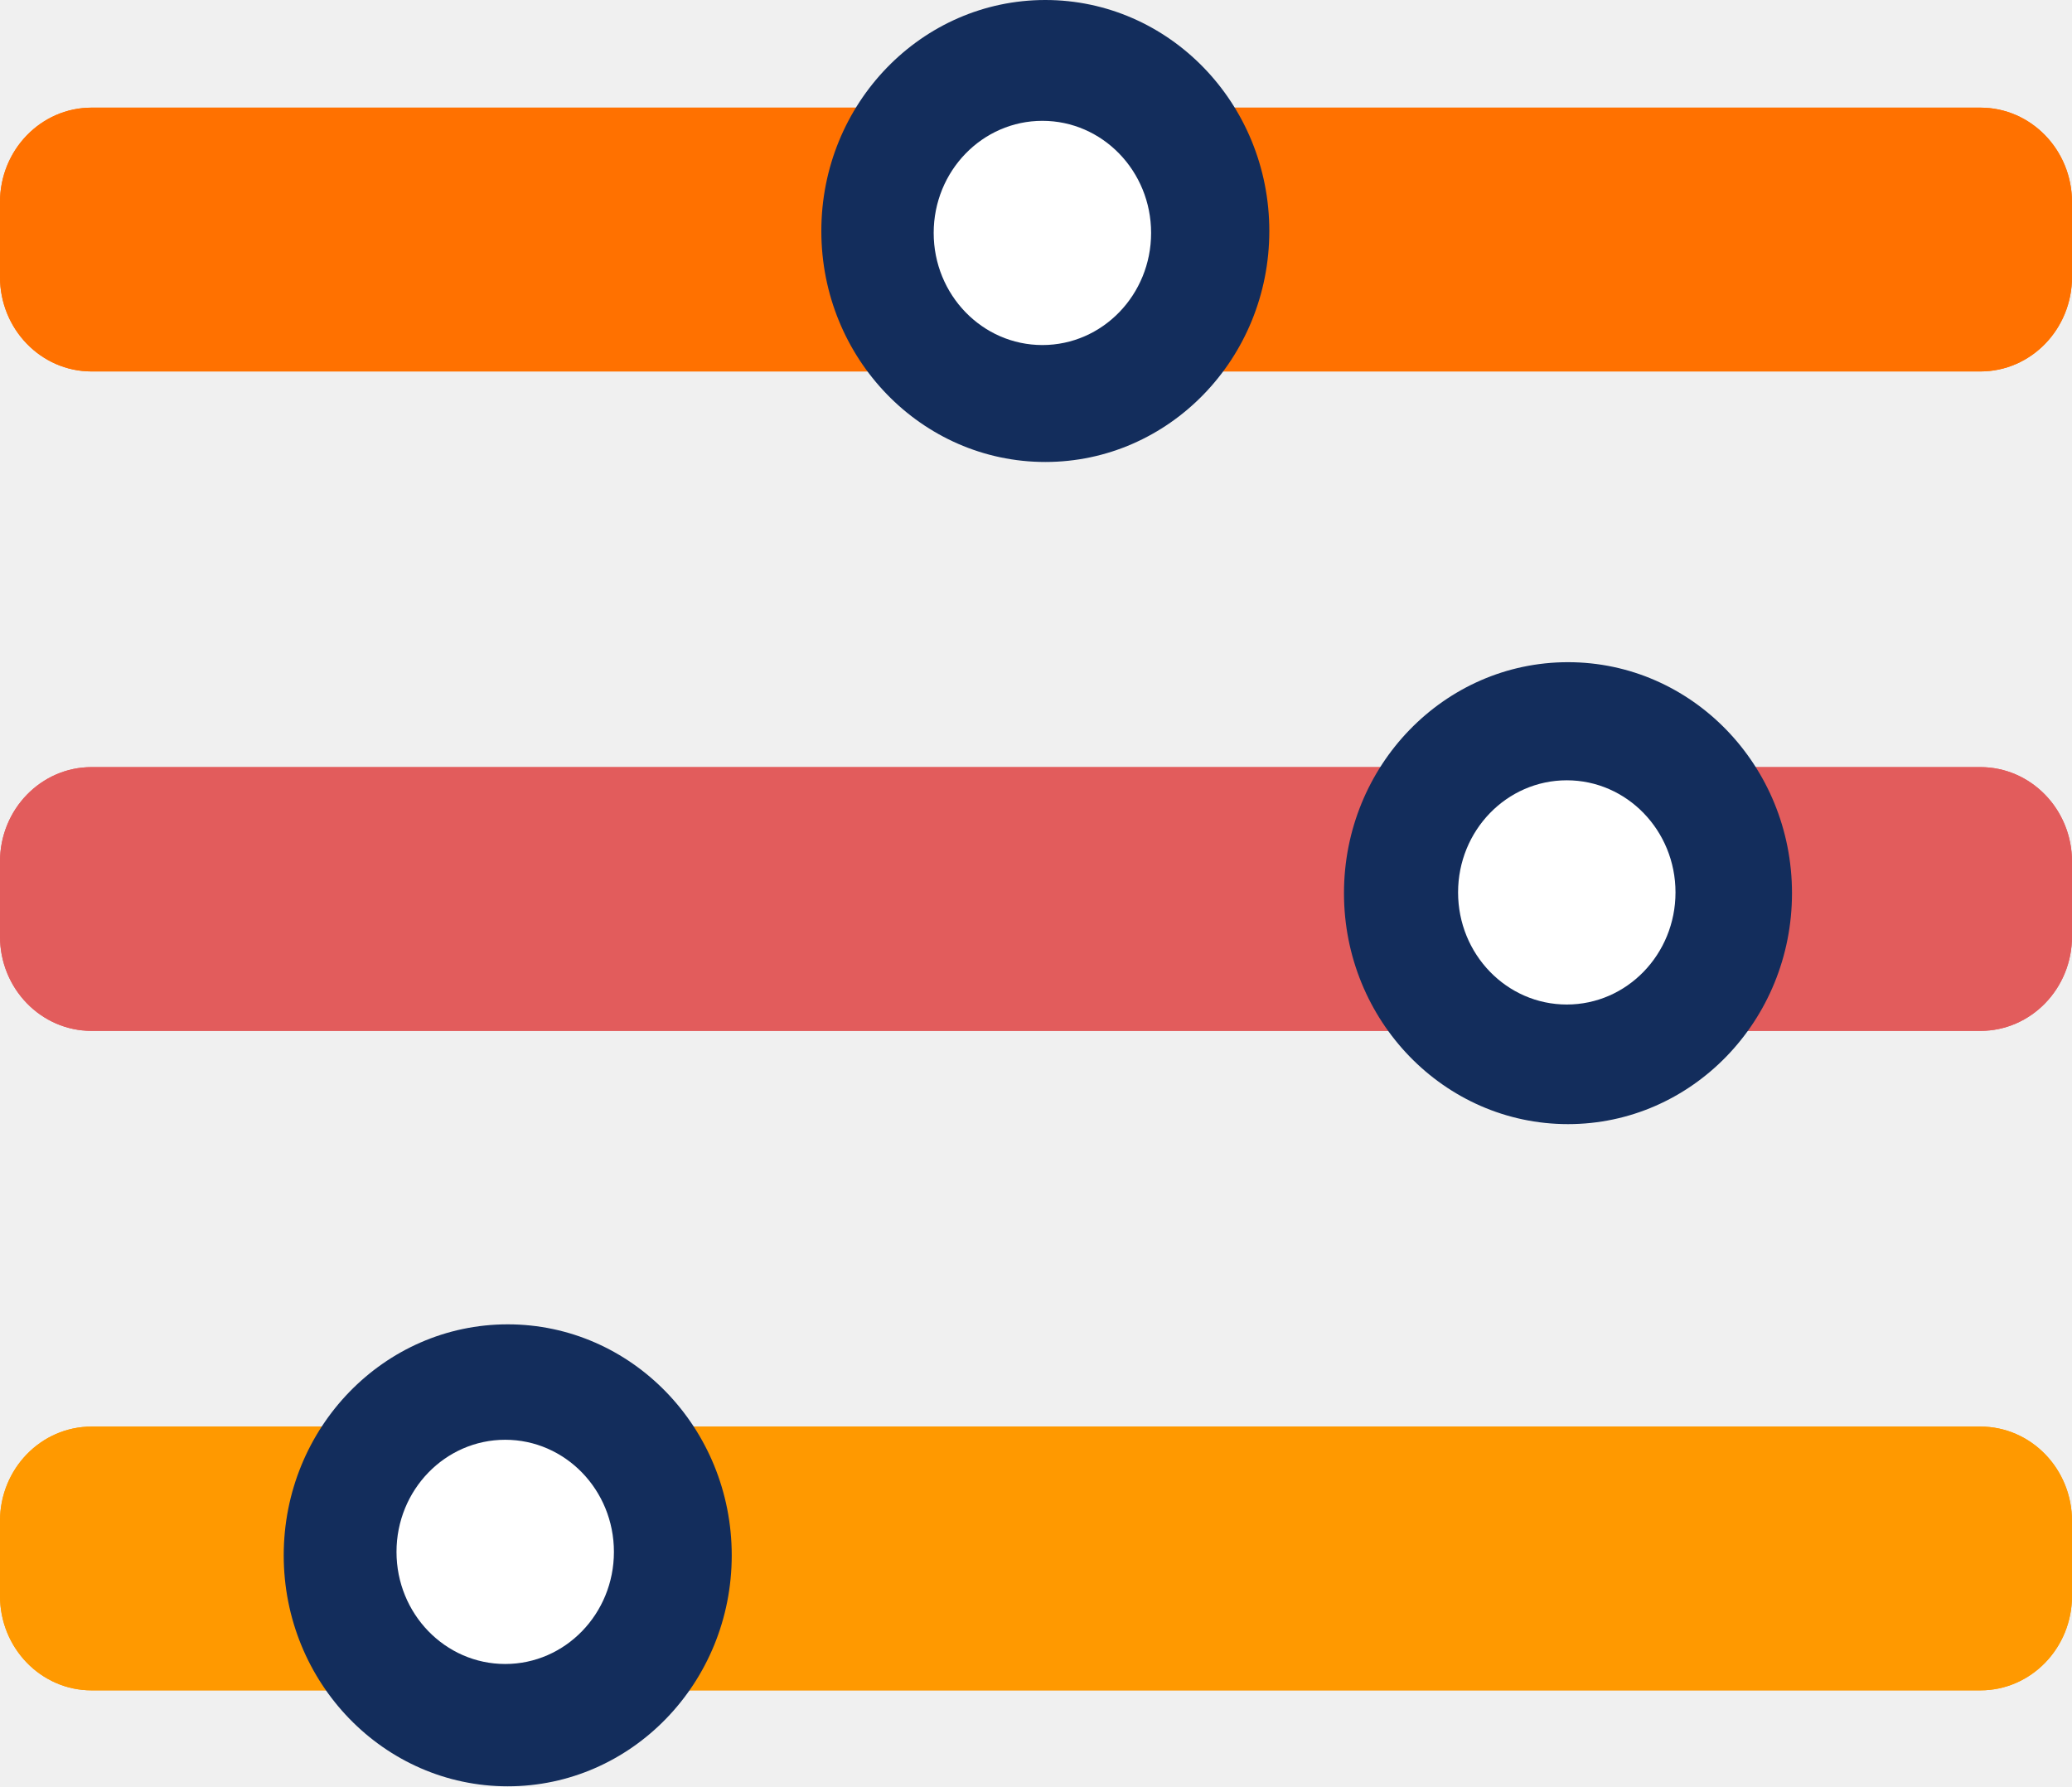
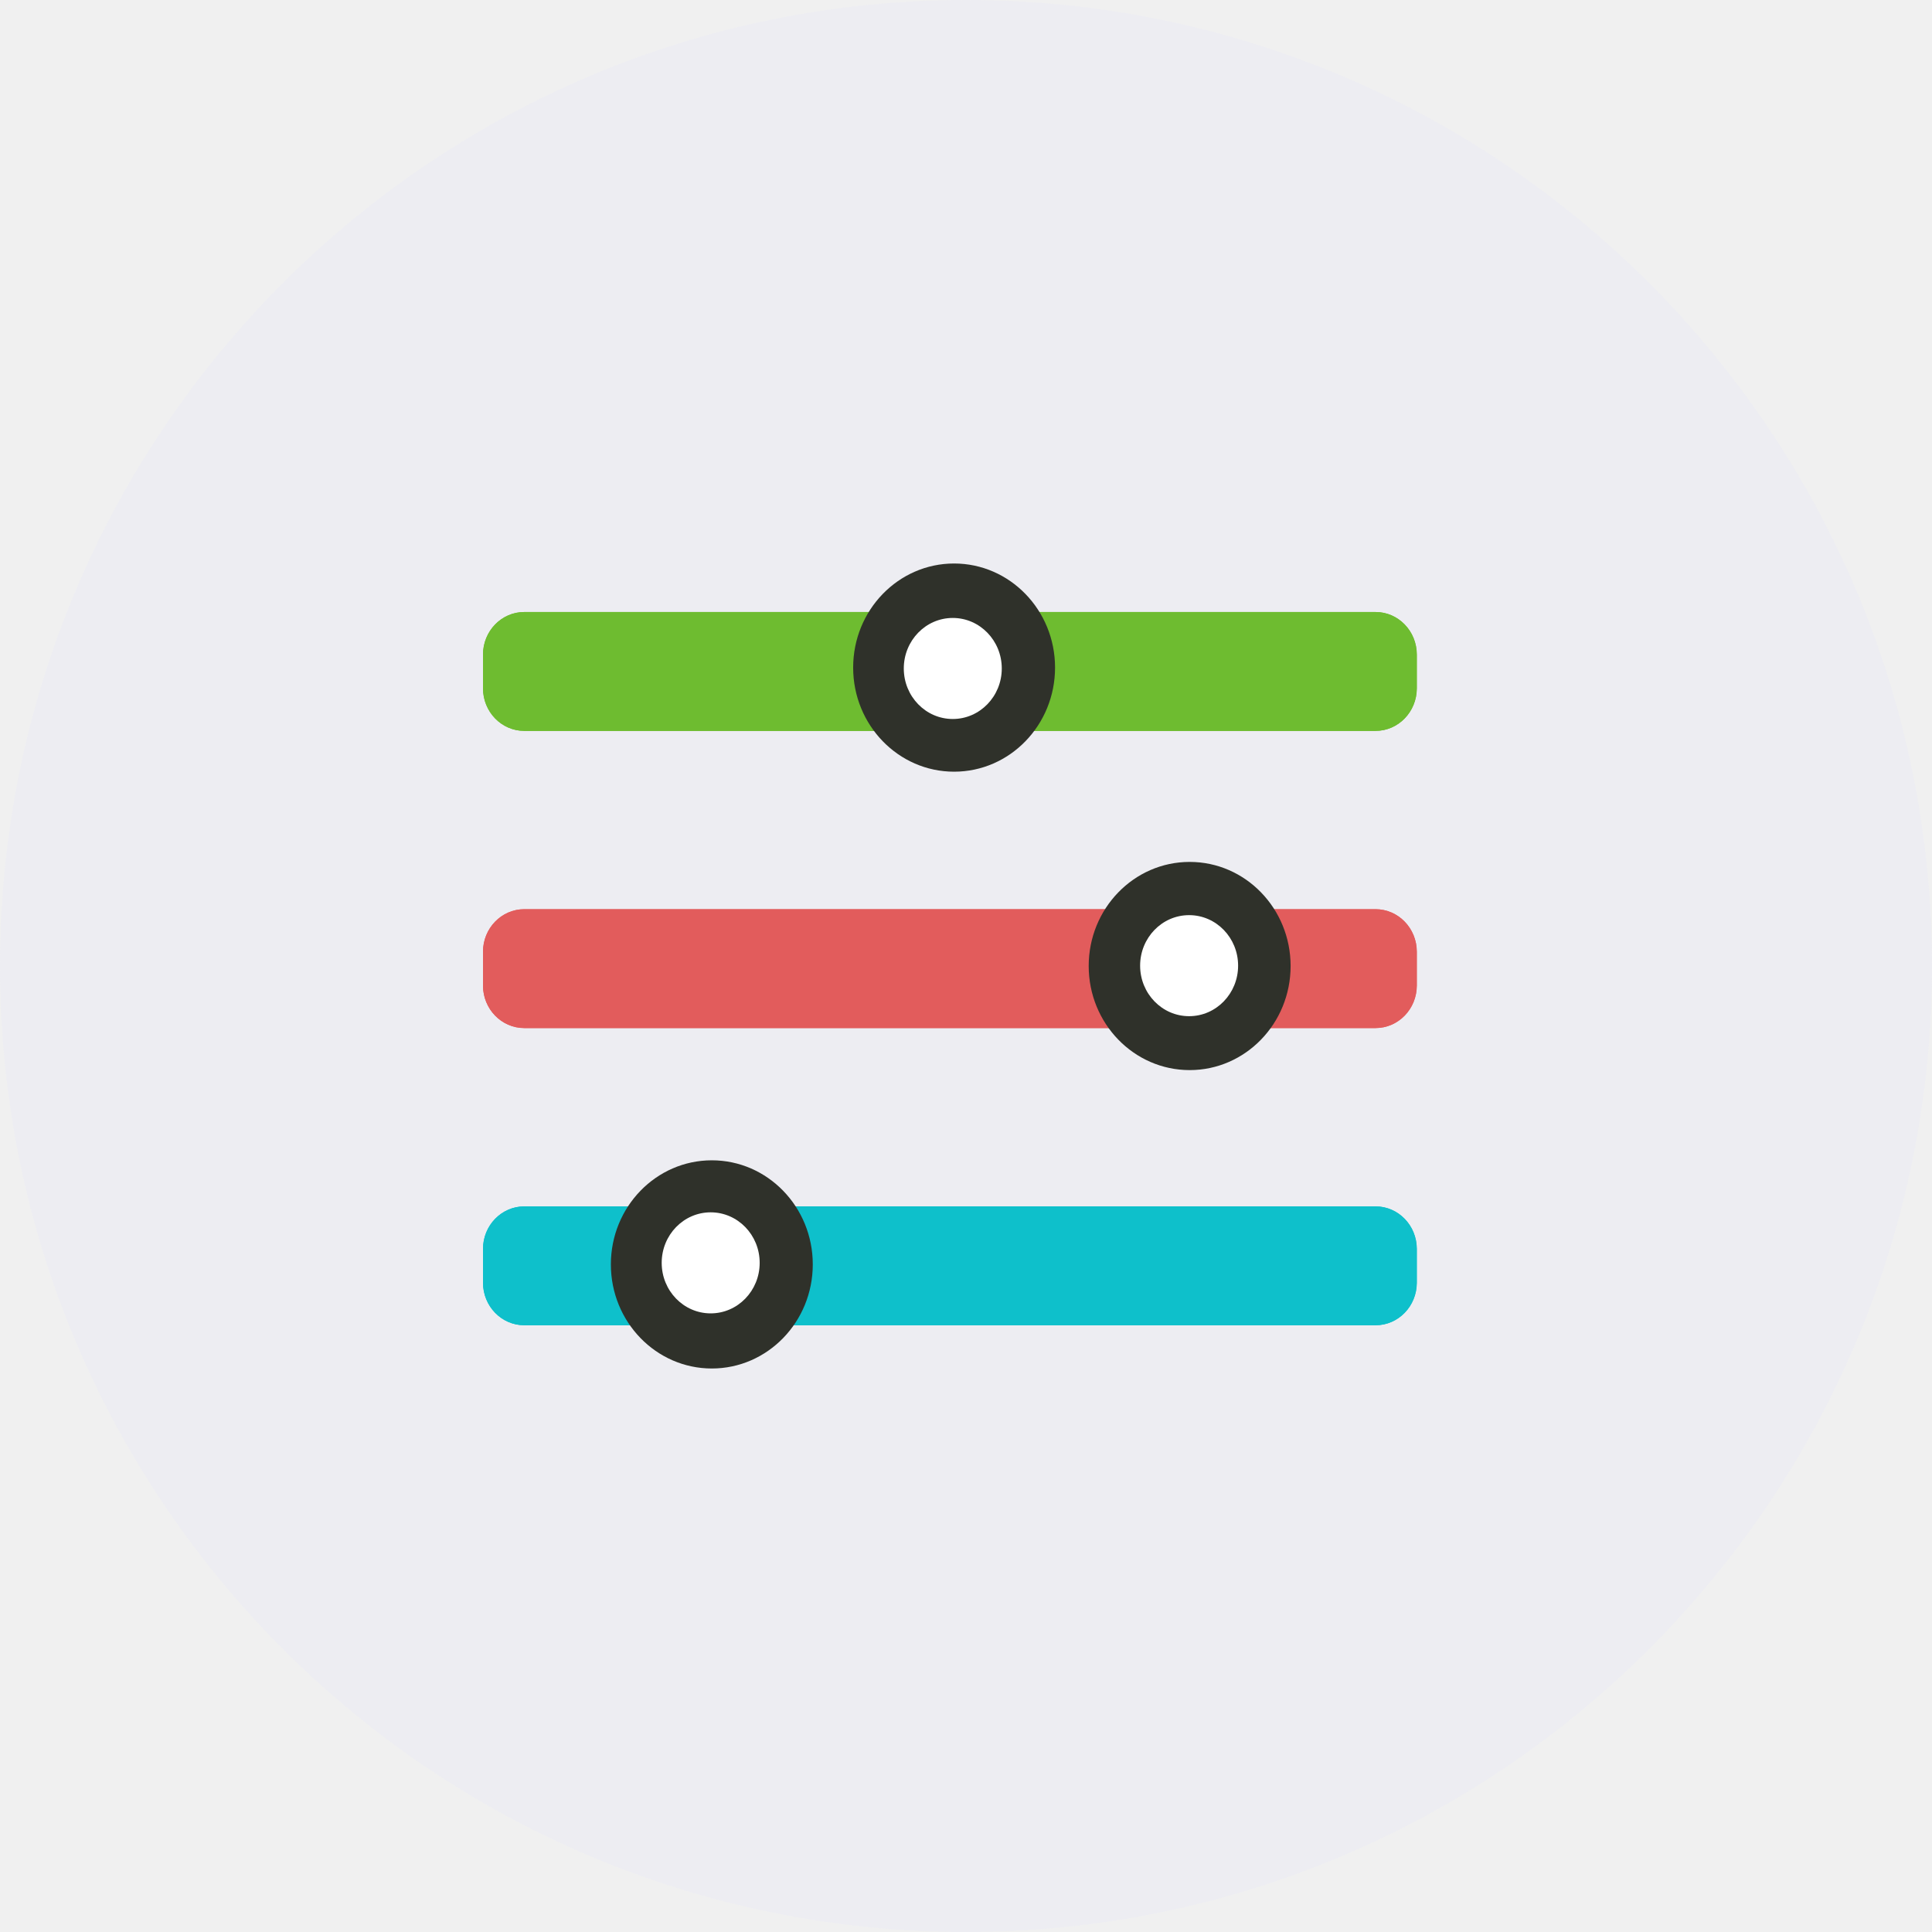
- <svg xmlns="http://www.w3.org/2000/svg" width="58" height="50" viewBox="0 0 58 50" fill="none">
-   <path d="M0 5.657C0 4.197 1.148 3.013 2.564 3.013H55.436C56.852 3.013 58 4.197 58 5.657V7.753C58 9.213 56.852 10.397 55.436 10.397H2.564C1.148 10.397 0 9.213 0 7.753V5.657Z" fill="#FF7100" />
-   <path d="M5.01782e-05 24.116C5.01782e-05 22.656 1.148 21.472 2.564 21.472H55.436C56.852 21.472 58 22.656 58 24.116V26.212C58 27.672 56.852 28.855 55.436 28.855H2.564C1.148 28.855 5.01782e-05 27.672 5.01782e-05 26.212V24.116Z" fill="#E25C5C" />
-   <path d="M5.01782e-05 42.574C5.01782e-05 41.114 1.148 39.931 2.564 39.931H55.436C56.852 39.931 58 41.114 58 42.574V44.671C58 46.13 56.852 47.314 55.436 47.314H2.564C1.148 47.314 5.01782e-05 46.131 5.01782e-05 44.671V42.574Z" fill="#FF9900" />
-   <path d="M32.222 6.52C32.222 8.253 30.86 9.658 29.179 9.658C27.498 9.658 26.136 8.253 26.136 6.52C26.136 4.787 27.498 3.382 29.179 3.382C30.86 3.382 32.222 4.787 32.222 6.52Z" fill="white" />
-   <path d="M46.901 24.979C46.901 26.712 45.539 28.117 43.858 28.117C42.177 28.117 40.815 26.712 40.815 24.979C40.815 23.246 42.177 21.841 43.858 21.841C45.539 21.841 46.901 23.246 46.901 24.979Z" fill="white" />
-   <path d="M17.185 43.438C17.185 45.171 15.823 46.576 14.142 46.576C12.461 46.576 11.099 45.171 11.099 43.438C11.099 41.705 12.461 40.3 14.142 40.3C15.823 40.3 17.185 41.705 17.185 43.438Z" fill="white" />
-   <path d="M0 5.657C0 4.197 1.148 3.013 2.564 3.013H55.436C56.852 3.013 58 4.197 58 5.657V7.753C58 9.213 56.852 10.397 55.436 10.397H2.564C1.148 10.397 0 9.213 0 7.753V5.657Z" fill="#FF7100" />
-   <path d="M5.01782e-05 24.116C5.01782e-05 22.656 1.148 21.472 2.564 21.472H55.436C56.852 21.472 58 22.656 58 24.116V26.212C58 27.672 56.852 28.855 55.436 28.855H2.564C1.148 28.855 5.01782e-05 27.672 5.01782e-05 26.212V24.116Z" fill="#E25C5C" />
-   <path d="M5.01782e-05 42.574C5.01782e-05 41.114 1.148 39.931 2.564 39.931H55.436C56.852 39.931 58 41.114 58 42.574V44.671C58 46.13 56.852 47.314 55.436 47.314H2.564C1.148 47.314 5.01782e-05 46.131 5.01782e-05 44.671V42.574Z" fill="#FF9900" />
-   <path d="M20.483 43.535C20.483 47.105 17.675 50 14.213 50C10.75 50 7.942 47.105 7.942 43.535C7.942 39.964 10.75 37.069 14.213 37.069C17.675 37.069 20.483 39.964 20.483 43.535Z" fill="#132D5C" />
-   <path d="M50.162 25C50.162 28.571 47.355 31.465 43.892 31.465C40.429 31.465 37.621 28.571 37.621 25C37.621 21.429 40.429 18.535 43.892 18.535C47.355 18.535 50.162 21.429 50.162 25Z" fill="#132D5C" />
-   <path d="M35.531 6.466C35.531 10.036 32.724 12.931 29.261 12.931C25.798 12.931 22.991 10.036 22.991 6.466C22.991 2.895 25.798 0 29.261 0C32.724 0 35.531 2.895 35.531 6.466Z" fill="#132D5C" />
-   <path d="M32.222 6.52C32.222 8.253 30.86 9.658 29.179 9.658C27.498 9.658 26.136 8.253 26.136 6.52C26.136 4.787 27.498 3.382 29.179 3.382C30.86 3.382 32.222 4.787 32.222 6.52Z" fill="white" />
-   <path d="M46.901 24.979C46.901 26.712 45.539 28.117 43.858 28.117C42.177 28.117 40.815 26.712 40.815 24.979C40.815 23.246 42.177 21.841 43.858 21.841C45.539 21.841 46.901 23.246 46.901 24.979Z" fill="white" />
-   <path d="M17.185 43.438C17.185 45.171 15.823 46.576 14.142 46.576C12.461 46.576 11.099 45.171 11.099 43.438C11.099 41.705 12.461 40.3 14.142 40.3C15.823 40.3 17.185 41.705 17.185 43.438Z" fill="white" />
+ <svg xmlns="http://www.w3.org/2000/svg" width="120" height="120" viewBox="0 0 120 120" fill="none">
+   <rect width="120" height="120" rx="60" fill="#EDEDF2" />
+   <path d="M30 40.657C30 39.197 31.148 38.013 32.564 38.013H85.436C86.852 38.013 88 39.197 88 40.657V42.753C88 44.213 86.852 45.397 85.436 45.397H32.564C31.148 45.397 30 44.213 30 42.753V40.657Z" fill="#6EBC30" />
+   <path d="M30 59.115C30 57.656 31.148 56.472 32.564 56.472H85.436C86.852 56.472 88 57.656 88 59.115V61.212C88 62.672 86.852 63.855 85.436 63.855H32.564C31.148 63.855 30 62.672 30 61.212V59.115Z" fill="#E25C5C" />
+   <path d="M30 77.574C30 76.114 31.148 74.931 32.564 74.931H85.436C86.852 74.931 88 76.114 88 77.574V79.671C88 81.13 86.852 82.314 85.436 82.314H32.564C31.148 82.314 30 81.131 30 79.671V77.574Z" fill="#0EC0CB" />
+   <path d="M62.222 41.52C62.222 43.253 60.859 44.658 59.179 44.658C57.498 44.658 56.136 43.253 56.136 41.52C56.136 39.787 57.498 38.382 59.179 38.382C60.859 38.382 62.222 39.787 62.222 41.52Z" fill="white" />
+   <path d="M76.901 59.979C76.901 61.712 75.539 63.117 73.858 63.117C72.177 63.117 70.815 61.712 70.815 59.979C70.815 58.246 72.177 56.841 73.858 56.841C75.539 56.841 76.901 58.246 76.901 59.979Z" fill="white" />
+   <path d="M47.185 78.438C47.185 80.171 45.823 81.576 44.142 81.576C42.461 81.576 41.099 80.171 41.099 78.438C41.099 76.705 42.461 75.3 44.142 75.3C45.823 75.3 47.185 76.705 47.185 78.438Z" fill="white" />
+   <path d="M30 40.657C30 39.197 31.148 38.013 32.564 38.013H85.436C86.852 38.013 88 39.197 88 40.657V42.753C88 44.213 86.852 45.397 85.436 45.397H32.564C31.148 45.397 30 44.213 30 42.753V40.657Z" fill="#6EBC30" />
+   <path d="M30 59.115C30 57.656 31.148 56.472 32.564 56.472H85.436C86.852 56.472 88 57.656 88 59.115V61.212C88 62.672 86.852 63.855 85.436 63.855H32.564C31.148 63.855 30 62.672 30 61.212V59.115Z" fill="#E25C5C" />
+   <path d="M30 77.574C30 76.114 31.148 74.931 32.564 74.931H85.436C86.852 74.931 88 76.114 88 77.574V79.671C88 81.13 86.852 82.314 85.436 82.314H32.564C31.148 82.314 30 81.131 30 79.671V77.574Z" fill="#0EC0CB" />
+   <path d="M50.483 78.534C50.483 82.105 47.675 85 44.212 85C40.75 85 37.942 82.105 37.942 78.534C37.942 74.964 40.75 72.069 44.212 72.069C47.675 72.069 50.483 74.964 50.483 78.534Z" fill="#2F312A" />
+   <path d="M80.162 60C80.162 63.571 77.355 66.466 73.892 66.466C70.429 66.466 67.621 63.571 67.621 60C67.621 56.429 70.429 53.535 73.892 53.535C77.355 53.535 80.162 56.429 80.162 60Z" fill="#2F312A" />
+   <path d="M65.531 41.465C65.531 45.036 62.724 47.931 59.261 47.931C55.798 47.931 52.991 45.036 52.991 41.465C52.991 37.895 55.798 35 59.261 35C62.724 35 65.531 37.895 65.531 41.465Z" fill="#2F312A" />
+   <path d="M62.222 41.52C62.222 43.253 60.859 44.658 59.179 44.658C57.498 44.658 56.136 43.253 56.136 41.52C56.136 39.787 57.498 38.382 59.179 38.382C60.859 38.382 62.222 39.787 62.222 41.52Z" fill="white" />
+   <path d="M76.901 59.979C76.901 61.712 75.539 63.117 73.858 63.117C72.177 63.117 70.815 61.712 70.815 59.979C70.815 58.246 72.177 56.841 73.858 56.841C75.539 56.841 76.901 58.246 76.901 59.979Z" fill="white" />
+   <path d="M47.185 78.438C47.185 80.171 45.823 81.576 44.142 81.576C42.461 81.576 41.099 80.171 41.099 78.438C41.099 76.705 42.461 75.3 44.142 75.3C45.823 75.3 47.185 76.705 47.185 78.438Z" fill="white" />
</svg>
